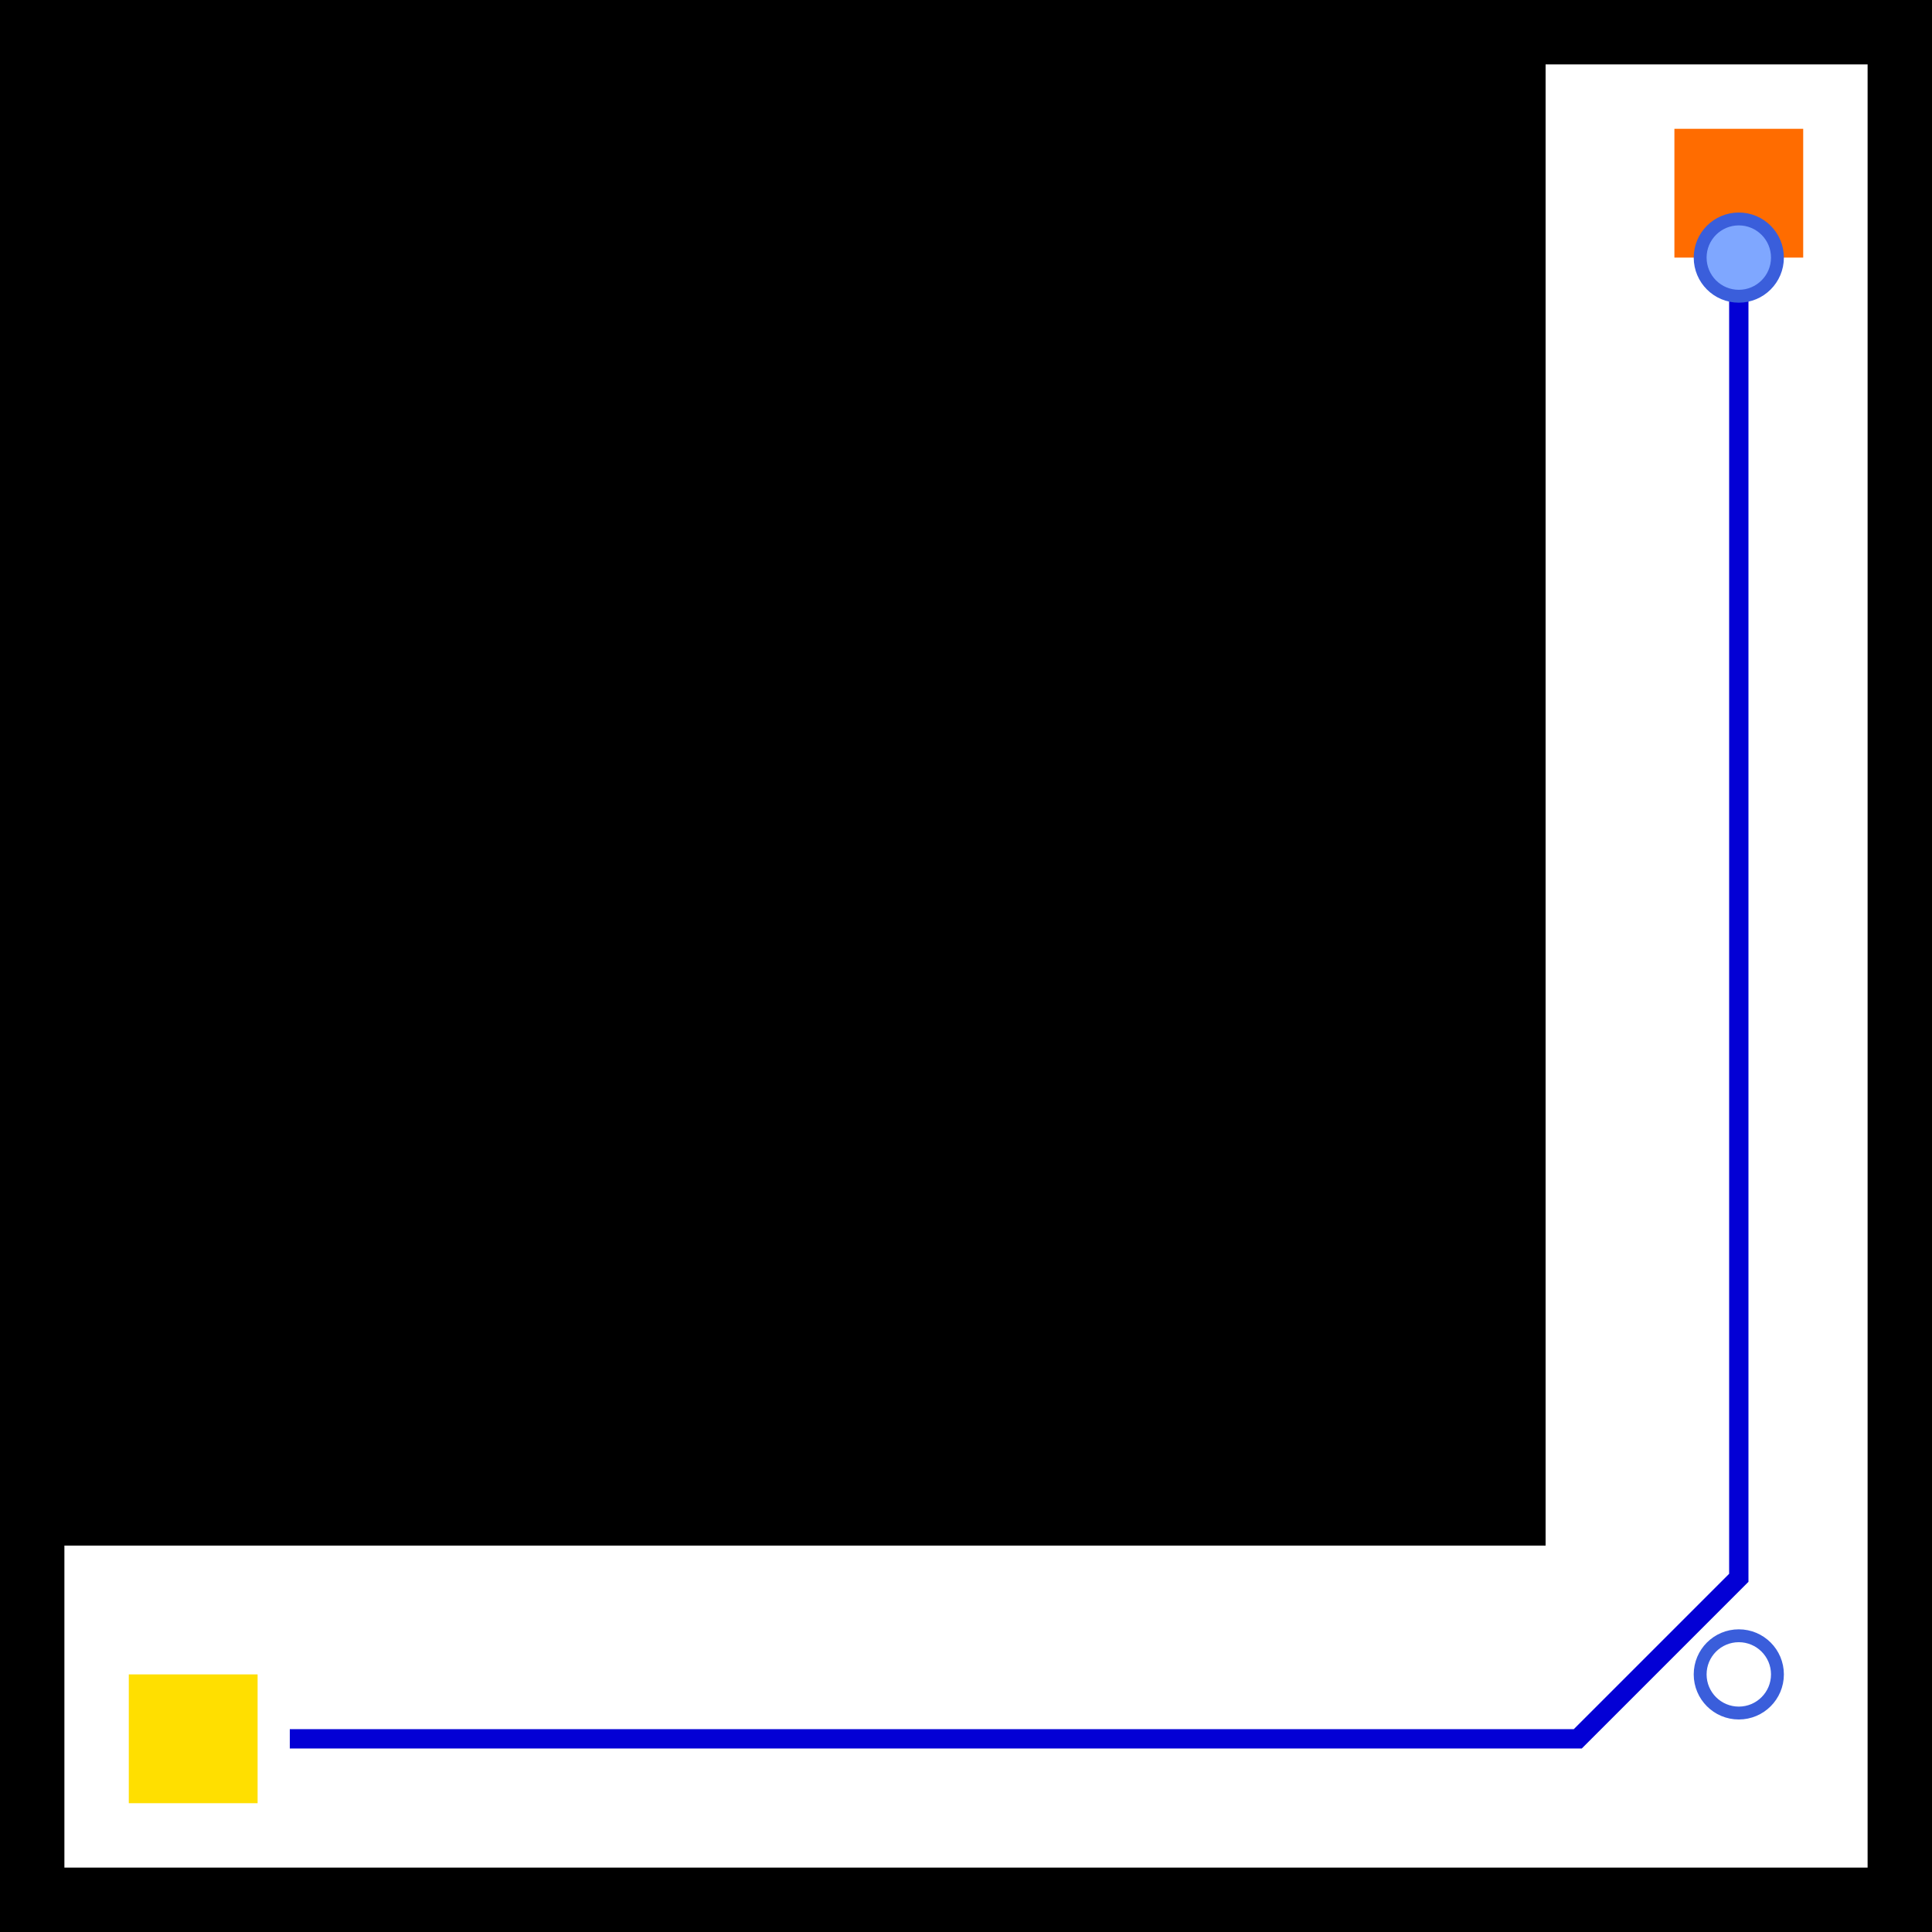
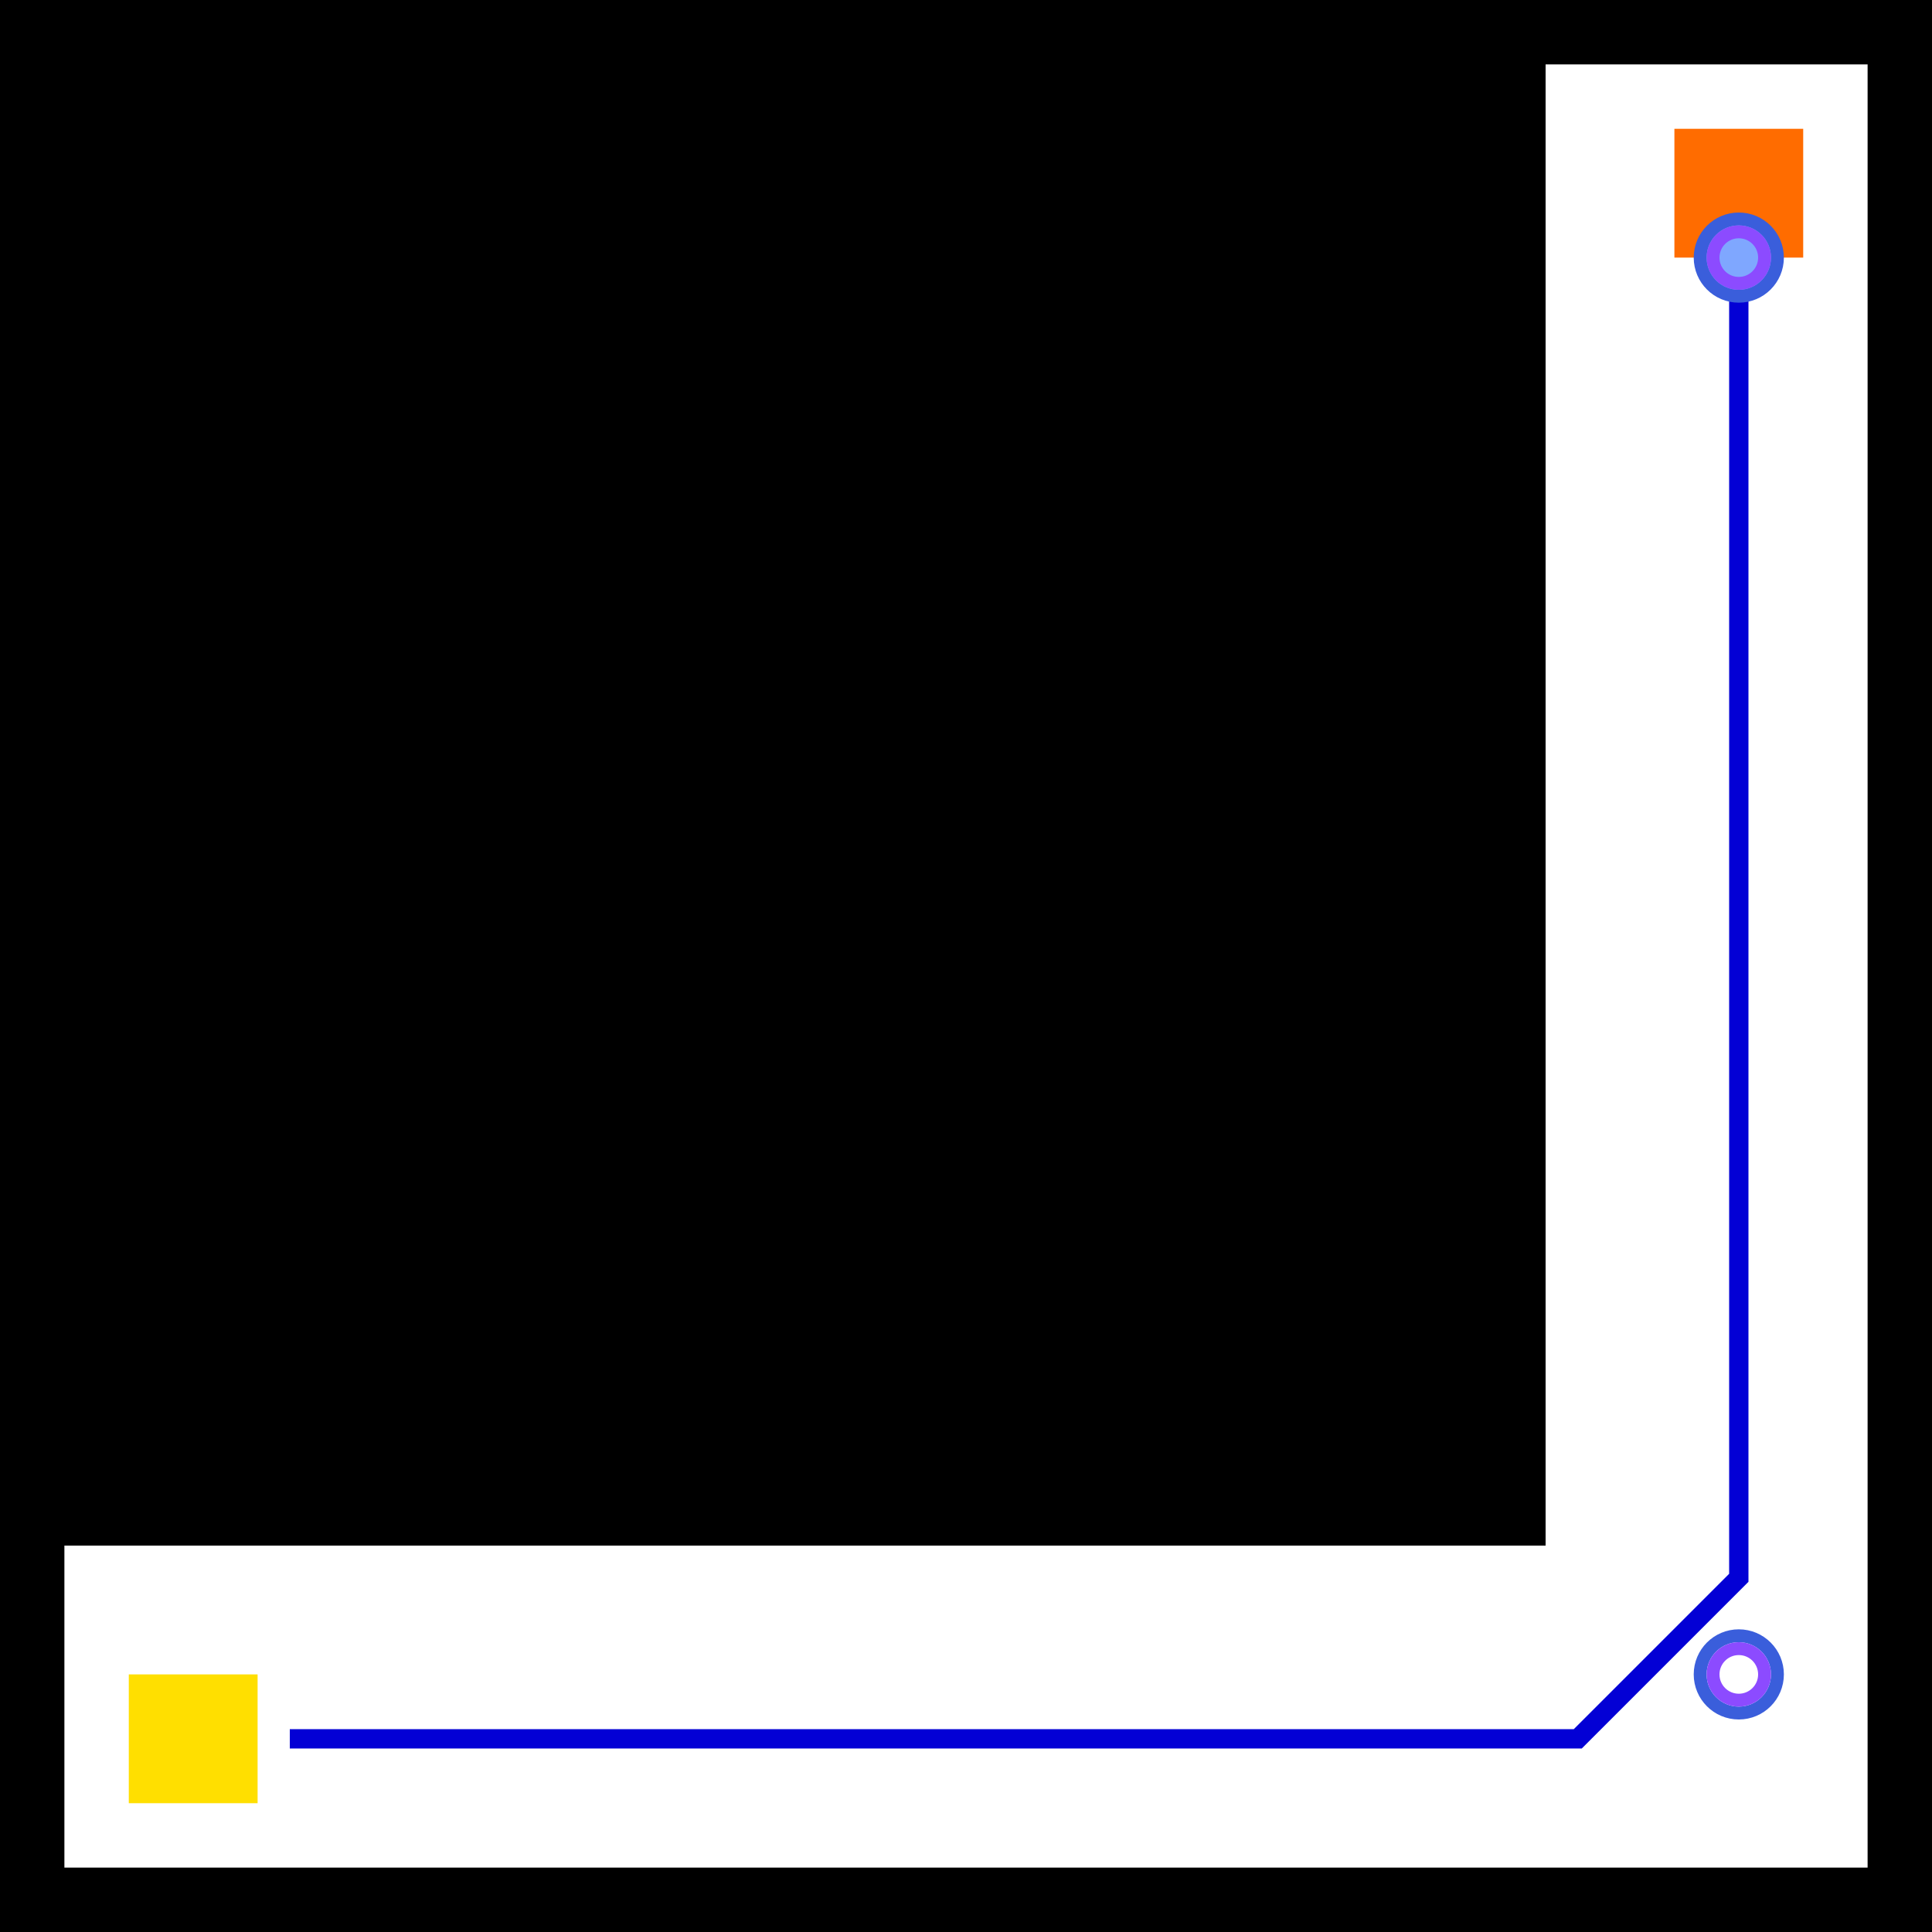
<svg xmlns="http://www.w3.org/2000/svg" width="30" height="30" viewBox="0 0 30 30" version="1.1">
  <g>
    <rect x="0" y="0" width="30" height="1" fill="#000000" />
    <rect x="0" y="29" width="30" height="1" fill="#000000" />
    <rect x="0" y="0" width="1" height="30" fill="#000000" />
    <rect x="29" y="0" width="1" height="30" fill="#000000" />
    <rect x="0" y="0" width="24" height="24" fill="#000000" />
  </g>
  <g>
    <rect x="2" y="26" width="2" height="2" fill="#ffdf00" />
    <rect x="26" y="2" width="2" height="2" fill="#ff6c00" />
    <path d="M 4.5 27 L 24.5 27 L 27 24.5 L 27 4.5" stroke="#0300d5" stroke-width="0.3" fill="none" />
  </g>
  <g>
    <circle cx="27" cy="4" r="0.6" fill="#7fa7ff" stroke="#3a5edb" stroke-width="0.2" />
+     <circle cx="27" cy="4" r="0.4" fill="none" stroke="#8c4bff" stroke-width="0.2" class="poi" id="poi_h1_start" />
    <circle cx="27" cy="26" r="0.6" fill="none" stroke="#3a5edb" stroke-width="0.2" />
+     <circle cx="27" cy="26" r="0.4" fill="none" stroke="#8c4bff" stroke-width="0.2" class="poi" id="poi_h1_goal" />
  </g>
</svg>
